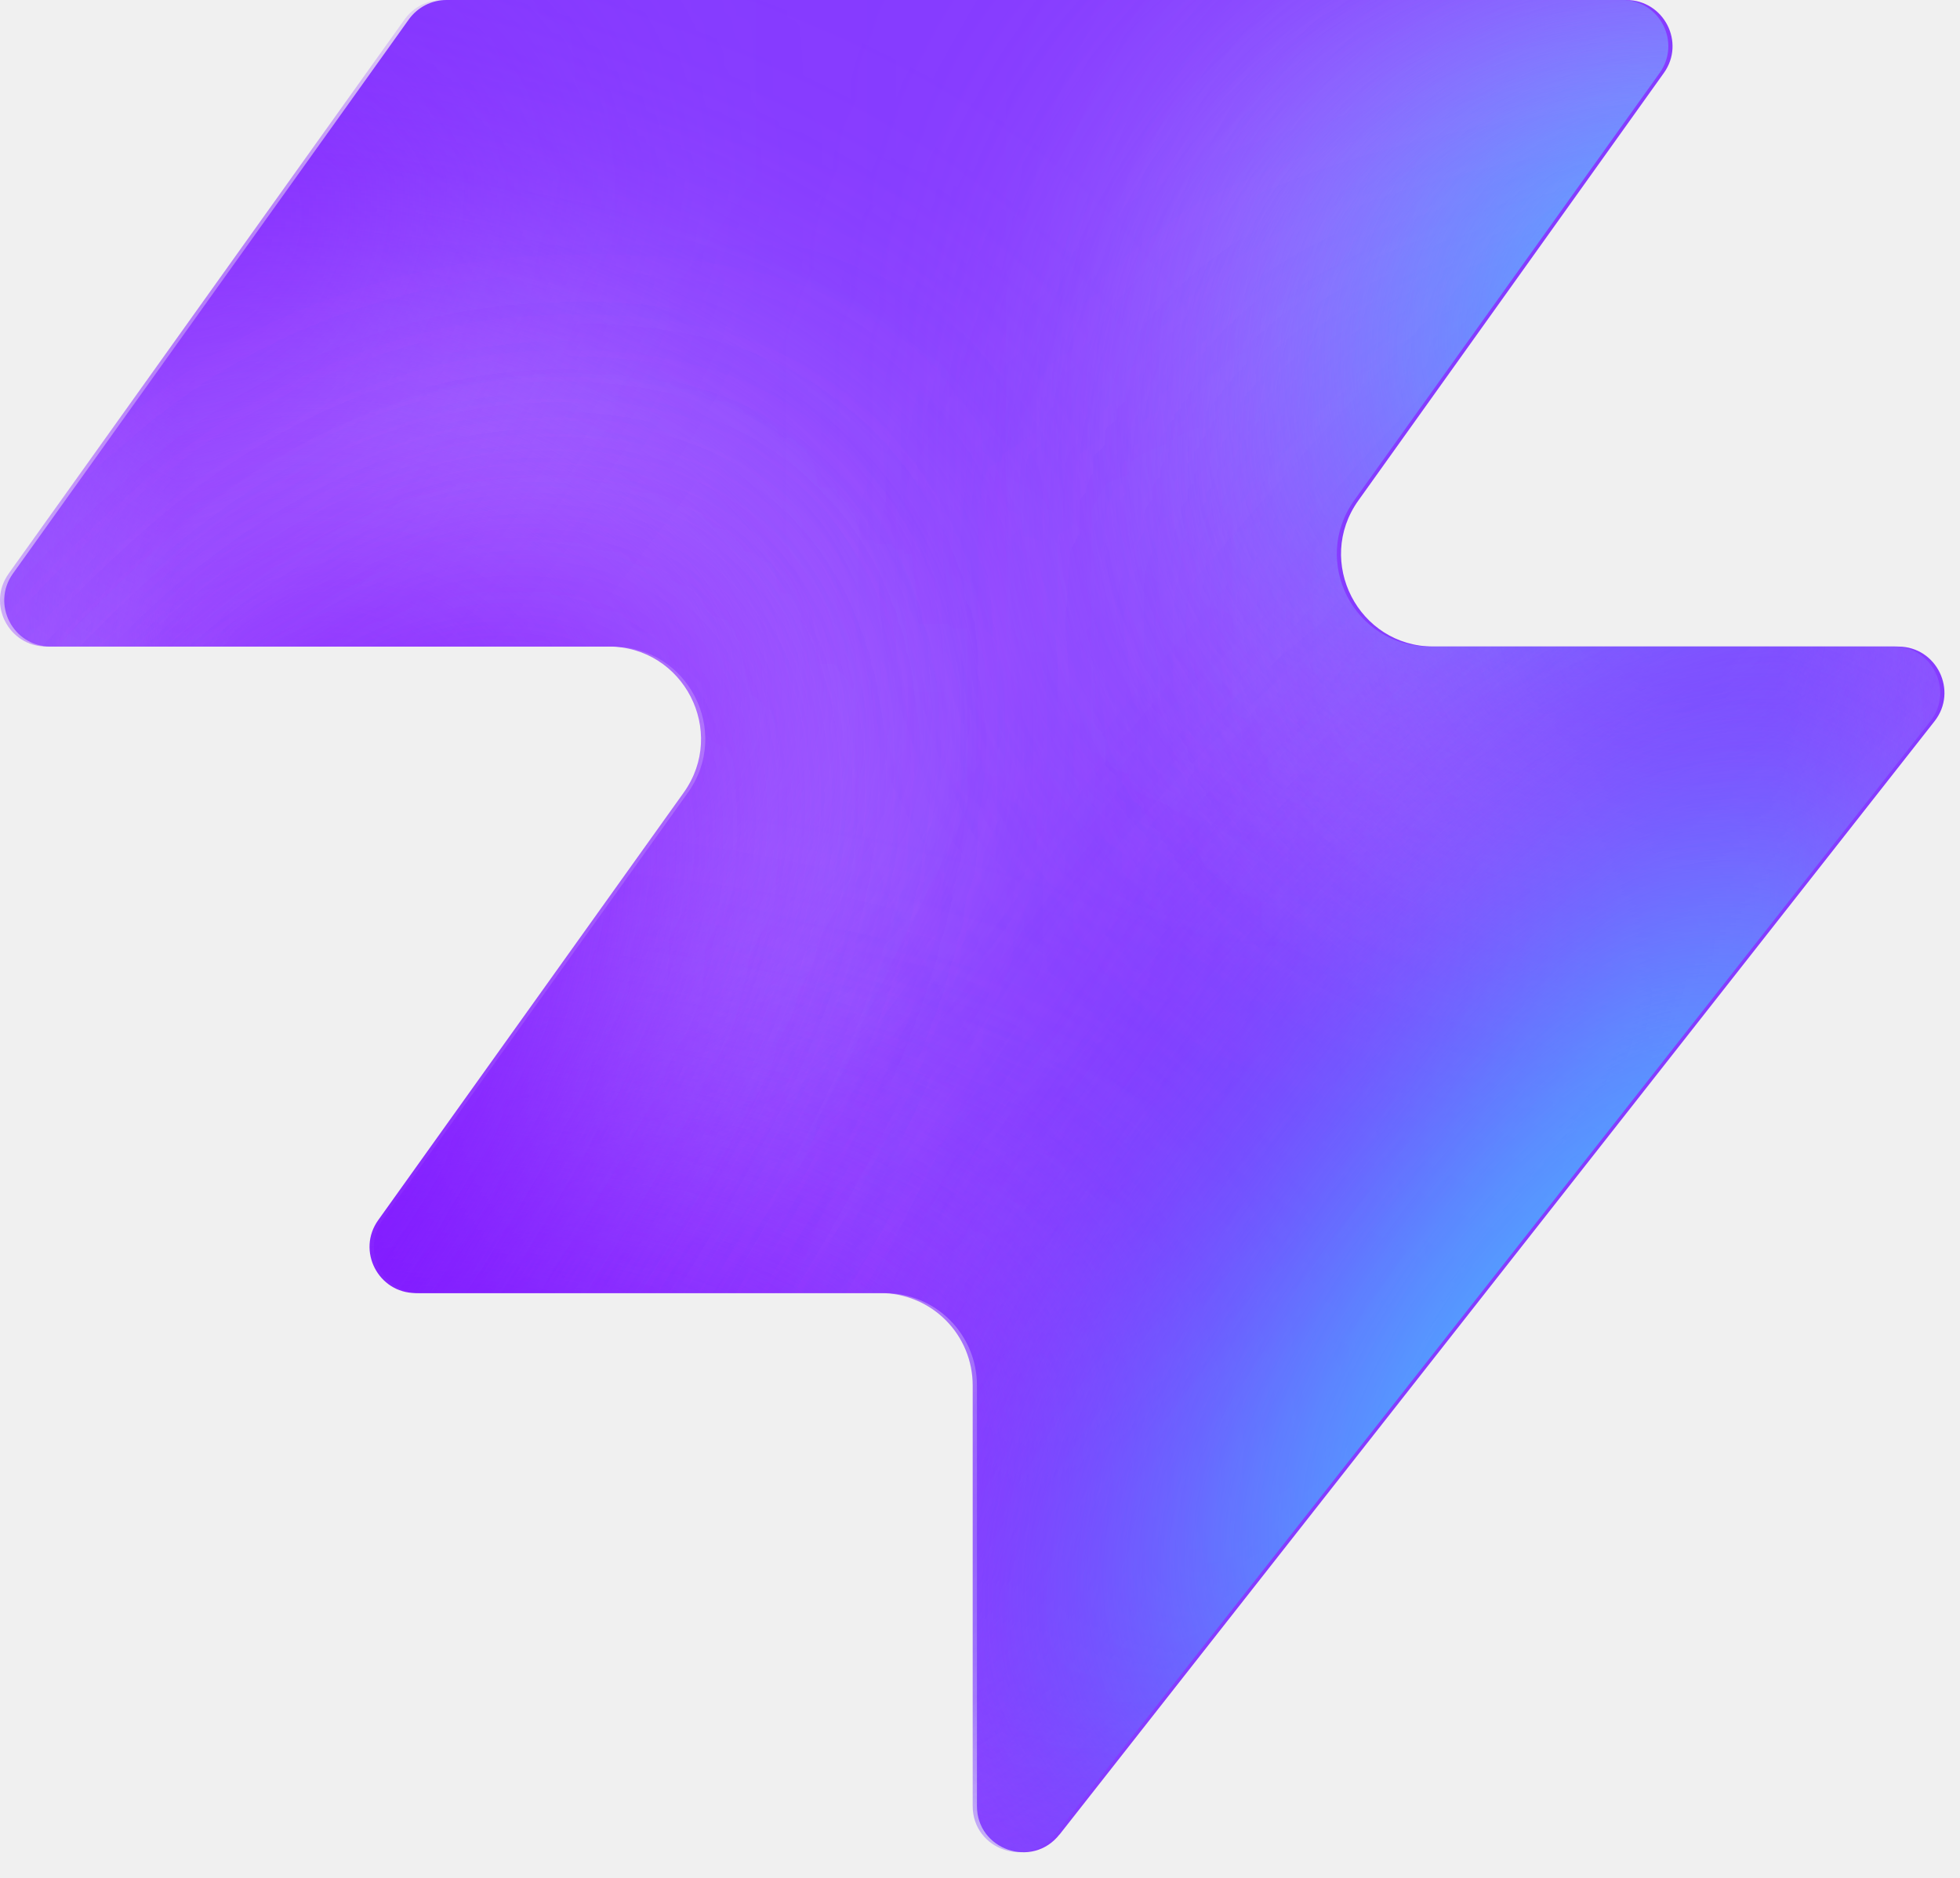
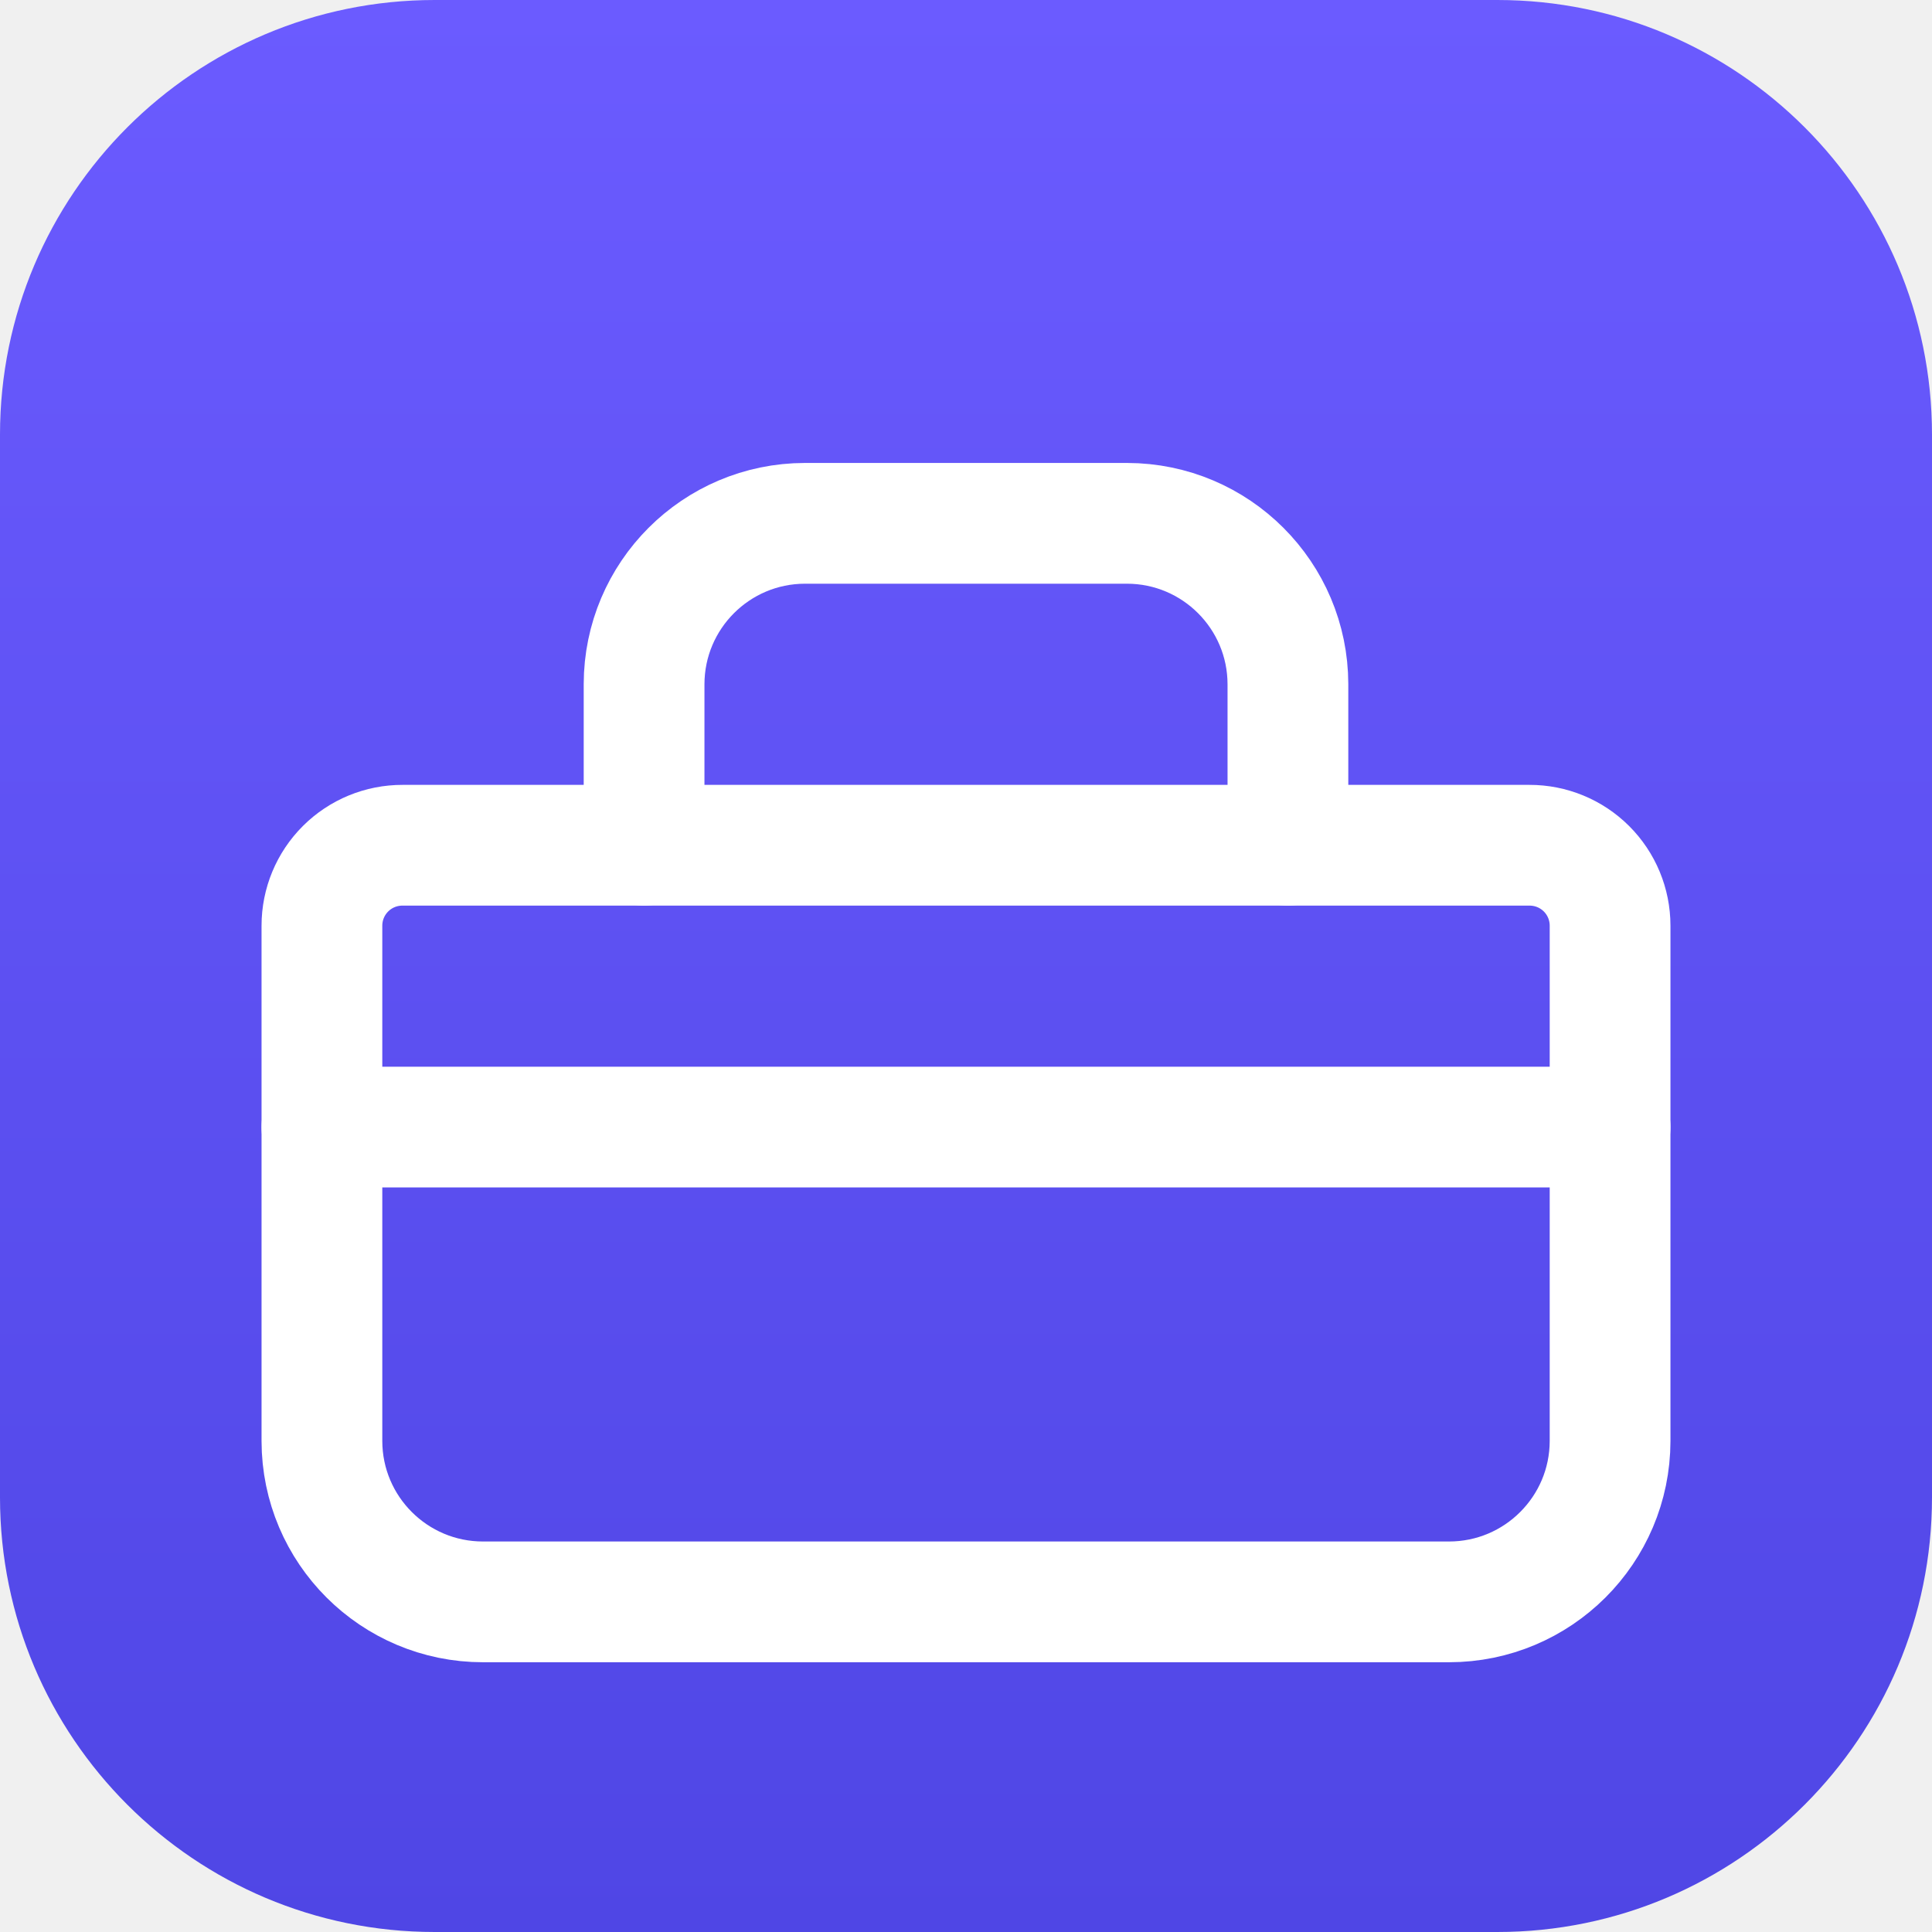
- <svg xmlns="http://www.w3.org/2000/svg" width="48" height="46" fill="none" viewBox="0 0 48 46">
-   <path fill="#863bff" d="M25.946 44.938c-.664.845-2.021.375-2.021-.698V33.937a2.26 2.26 0 0 0-2.262-2.262H10.287c-.92 0-1.456-1.04-.92-1.788l7.48-10.471c1.07-1.497 0-3.578-1.842-3.578H1.237c-.92 0-1.456-1.04-.92-1.788L10.013.474c.214-.297.556-.474.92-.474h28.894c.92 0 1.456 1.04.92 1.788l-7.48 10.471c-1.07 1.498 0 3.579 1.842 3.579h11.377c.943 0 1.473 1.088.89 1.83L25.947 44.94z" style="fill:#863bff;fill:color(display-p3 .525 .23 1);fill-opacity:1" />
-   <mask id="a" width="48" height="46" x="0" y="0" maskUnits="userSpaceOnUse" style="mask-type:alpha">
-     <path fill="#000" d="M25.842 44.938c-.664.844-2.021.375-2.021-.698V33.937a2.26 2.26 0 0 0-2.262-2.262H10.183c-.92 0-1.456-1.04-.92-1.788l7.48-10.471c1.07-1.498 0-3.579-1.842-3.579H1.133c-.92 0-1.456-1.04-.92-1.787L9.91.473c.214-.297.556-.474.92-.474h28.894c.92 0 1.456 1.04.92 1.788l-7.48 10.471c-1.07 1.498 0 3.578 1.842 3.578h11.377c.943 0 1.473 1.088.89 1.832L25.843 44.94z" style="fill:#000;fill-opacity:1" />
-   </mask>
-   <g mask="url(#a)">
-     <g filter="url(#b)">
-       <ellipse cx="5.508" cy="14.704" fill="#ede6ff" rx="5.508" ry="14.704" style="fill:#ede6ff;fill:color(display-p3 .927 .903 1);fill-opacity:1" transform="matrix(.00324 1 1 -.00324 -4.47 31.516)" />
-     </g>
-     <g filter="url(#c)">
-       <ellipse cx="10.399" cy="29.851" fill="#ede6ff" rx="10.399" ry="29.851" style="fill:#ede6ff;fill:color(display-p3 .927 .903 1);fill-opacity:1" transform="matrix(.00324 1 1 -.00324 -39.328 7.883)" />
-     </g>
-     <g filter="url(#d)">
-       <ellipse cx="5.508" cy="30.487" fill="#7e14ff" rx="5.508" ry="30.487" style="fill:#7e14ff;fill:color(display-p3 .492 .077 1);fill-opacity:1" transform="rotate(89.814 -25.913 -14.639)scale(1 -1)" />
-     </g>
-     <g filter="url(#e)">
-       <ellipse cx="5.508" cy="30.599" fill="#7e14ff" rx="5.508" ry="30.599" style="fill:#7e14ff;fill:color(display-p3 .492 .077 1);fill-opacity:1" transform="rotate(89.814 -32.644 -3.334)scale(1 -1)" />
-     </g>
-     <g filter="url(#f)">
-       <ellipse cx="5.508" cy="30.599" fill="#7e14ff" rx="5.508" ry="30.599" style="fill:#7e14ff;fill:color(display-p3 .492 .077 1);fill-opacity:1" transform="matrix(.00324 1 1 -.00324 -34.34 30.47)" />
-     </g>
-     <g filter="url(#g)">
-       <ellipse cx="14.072" cy="22.078" fill="#ede6ff" rx="14.072" ry="22.078" style="fill:#ede6ff;fill:color(display-p3 .927 .903 1);fill-opacity:1" transform="rotate(93.35 24.506 48.493)scale(-1 1)" />
-     </g>
-     <g filter="url(#h)">
-       <ellipse cx="3.47" cy="21.501" fill="#7e14ff" rx="3.47" ry="21.501" style="fill:#7e14ff;fill:color(display-p3 .492 .077 1);fill-opacity:1" transform="rotate(89.009 28.708 47.59)scale(-1 1)" />
-     </g>
-     <g filter="url(#i)">
-       <ellipse cx="3.47" cy="21.501" fill="#7e14ff" rx="3.47" ry="21.501" style="fill:#7e14ff;fill:color(display-p3 .492 .077 1);fill-opacity:1" transform="rotate(89.009 28.708 47.59)scale(-1 1)" />
-     </g>
-     <g filter="url(#j)">
-       <ellipse cx=".387" cy="8.972" fill="#7e14ff" rx="4.407" ry="29.108" style="fill:#7e14ff;fill:color(display-p3 .492 .077 1);fill-opacity:1" transform="rotate(39.51 .387 8.972)" />
-     </g>
-     <g filter="url(#k)">
-       <ellipse cx="47.523" cy="-6.092" fill="#7e14ff" rx="4.407" ry="29.108" style="fill:#7e14ff;fill:color(display-p3 .492 .077 1);fill-opacity:1" transform="rotate(37.892 47.523 -6.092)" />
-     </g>
-     <g filter="url(#l)">
-       <ellipse cx="41.412" cy="6.333" fill="#47bfff" rx="5.971" ry="9.665" style="fill:#47bfff;fill:color(display-p3 .28 .748 1);fill-opacity:1" transform="rotate(37.892 41.412 6.333)" />
-     </g>
-     <g filter="url(#m)">
-       <ellipse cx="-1.879" cy="38.332" fill="#7e14ff" rx="4.407" ry="29.108" style="fill:#7e14ff;fill:color(display-p3 .492 .077 1);fill-opacity:1" transform="rotate(37.892 -1.88 38.332)" />
-     </g>
-     <g filter="url(#n)">
-       <ellipse cx="-1.879" cy="38.332" fill="#7e14ff" rx="4.407" ry="29.108" style="fill:#7e14ff;fill:color(display-p3 .492 .077 1);fill-opacity:1" transform="rotate(37.892 -1.88 38.332)" />
-     </g>
-     <g filter="url(#o)">
-       <ellipse cx="35.651" cy="29.907" fill="#7e14ff" rx="4.407" ry="29.108" style="fill:#7e14ff;fill:color(display-p3 .492 .077 1);fill-opacity:1" transform="rotate(37.892 35.651 29.907)" />
-     </g>
-     <g filter="url(#p)">
-       <ellipse cx="38.418" cy="32.4" fill="#47bfff" rx="5.971" ry="15.297" style="fill:#47bfff;fill:color(display-p3 .28 .748 1);fill-opacity:1" transform="rotate(37.892 38.418 32.4)" />
-     </g>
-   </g>
+ <svg xmlns="http://www.w3.org/2000/svg" viewBox="0 0 80 80" fill="none">
+   <rect width="80" height="80" rx="18" fill="url(#bg)" />
+   <path d="M26.67 35V28.33A6.67 6.67 0 0 1 33.33 21.67h13.34A6.67 6.67 0 0 1 53.33 28.33V35" stroke="#fff" stroke-width="5" stroke-linecap="round" stroke-linejoin="round" />
+   <path d="M16.67 35h46.66a3.33 3.33 0 0 1 3.34 3.33v21.34A6.67 6.67 0 0 1 60 66.33H20a6.67 6.67 0 0 1-6.67-6.66V38.33A3.33 3.33 0 0 1 16.67 35Z" stroke="#fff" stroke-width="5" stroke-linecap="round" stroke-linejoin="round" />
+   <path d="M13.33 46.67h53.34" stroke="#fff" stroke-width="5" stroke-linecap="round" stroke-linejoin="round" />
  <defs>
-     <filter id="b" width="60.045" height="41.654" x="-19.77" y="16.149" color-interpolation-filters="sRGB" filterUnits="userSpaceOnUse">
-       <feFlood flood-opacity="0" result="BackgroundImageFix" />
-       <feBlend in="SourceGraphic" in2="BackgroundImageFix" result="shape" />
-       <feGaussianBlur result="effect1_foregroundBlur_2002_17158" stdDeviation="7.659" />
-     </filter>
-     <filter id="c" width="90.34" height="51.437" x="-54.613" y="-7.533" color-interpolation-filters="sRGB" filterUnits="userSpaceOnUse">
-       <feFlood flood-opacity="0" result="BackgroundImageFix" />
-       <feBlend in="SourceGraphic" in2="BackgroundImageFix" result="shape" />
-       <feGaussianBlur result="effect1_foregroundBlur_2002_17158" stdDeviation="7.659" />
-     </filter>
-     <filter id="d" width="79.355" height="29.4" x="-49.64" y="2.03" color-interpolation-filters="sRGB" filterUnits="userSpaceOnUse">
-       <feFlood flood-opacity="0" result="BackgroundImageFix" />
-       <feBlend in="SourceGraphic" in2="BackgroundImageFix" result="shape" />
-       <feGaussianBlur result="effect1_foregroundBlur_2002_17158" stdDeviation="4.596" />
-     </filter>
-     <filter id="e" width="79.579" height="29.4" x="-45.045" y="20.029" color-interpolation-filters="sRGB" filterUnits="userSpaceOnUse">
-       <feFlood flood-opacity="0" result="BackgroundImageFix" />
-       <feBlend in="SourceGraphic" in2="BackgroundImageFix" result="shape" />
-       <feGaussianBlur result="effect1_foregroundBlur_2002_17158" stdDeviation="4.596" />
-     </filter>
-     <filter id="f" width="79.579" height="29.4" x="-43.513" y="21.178" color-interpolation-filters="sRGB" filterUnits="userSpaceOnUse">
-       <feFlood flood-opacity="0" result="BackgroundImageFix" />
-       <feBlend in="SourceGraphic" in2="BackgroundImageFix" result="shape" />
-       <feGaussianBlur result="effect1_foregroundBlur_2002_17158" stdDeviation="4.596" />
-     </filter>
-     <filter id="g" width="74.749" height="58.852" x="15.756" y="-17.901" color-interpolation-filters="sRGB" filterUnits="userSpaceOnUse">
-       <feFlood flood-opacity="0" result="BackgroundImageFix" />
-       <feBlend in="SourceGraphic" in2="BackgroundImageFix" result="shape" />
-       <feGaussianBlur result="effect1_foregroundBlur_2002_17158" stdDeviation="7.659" />
-     </filter>
-     <filter id="h" width="61.377" height="25.362" x="23.548" y="2.284" color-interpolation-filters="sRGB" filterUnits="userSpaceOnUse">
-       <feFlood flood-opacity="0" result="BackgroundImageFix" />
-       <feBlend in="SourceGraphic" in2="BackgroundImageFix" result="shape" />
-       <feGaussianBlur result="effect1_foregroundBlur_2002_17158" stdDeviation="4.596" />
-     </filter>
-     <filter id="i" width="61.377" height="25.362" x="23.548" y="2.284" color-interpolation-filters="sRGB" filterUnits="userSpaceOnUse">
-       <feFlood flood-opacity="0" result="BackgroundImageFix" />
-       <feBlend in="SourceGraphic" in2="BackgroundImageFix" result="shape" />
-       <feGaussianBlur result="effect1_foregroundBlur_2002_17158" stdDeviation="4.596" />
-     </filter>
-     <filter id="j" width="56.045" height="63.649" x="-27.636" y="-22.853" color-interpolation-filters="sRGB" filterUnits="userSpaceOnUse">
-       <feFlood flood-opacity="0" result="BackgroundImageFix" />
-       <feBlend in="SourceGraphic" in2="BackgroundImageFix" result="shape" />
-       <feGaussianBlur result="effect1_foregroundBlur_2002_17158" stdDeviation="4.596" />
-     </filter>
-     <filter id="k" width="54.814" height="64.646" x="20.116" y="-38.415" color-interpolation-filters="sRGB" filterUnits="userSpaceOnUse">
-       <feFlood flood-opacity="0" result="BackgroundImageFix" />
-       <feBlend in="SourceGraphic" in2="BackgroundImageFix" result="shape" />
-       <feGaussianBlur result="effect1_foregroundBlur_2002_17158" stdDeviation="4.596" />
-     </filter>
-     <filter id="l" width="33.541" height="35.313" x="24.641" y="-11.323" color-interpolation-filters="sRGB" filterUnits="userSpaceOnUse">
-       <feFlood flood-opacity="0" result="BackgroundImageFix" />
-       <feBlend in="SourceGraphic" in2="BackgroundImageFix" result="shape" />
-       <feGaussianBlur result="effect1_foregroundBlur_2002_17158" stdDeviation="4.596" />
-     </filter>
-     <filter id="m" width="54.814" height="64.646" x="-29.286" y="6.009" color-interpolation-filters="sRGB" filterUnits="userSpaceOnUse">
-       <feFlood flood-opacity="0" result="BackgroundImageFix" />
-       <feBlend in="SourceGraphic" in2="BackgroundImageFix" result="shape" />
-       <feGaussianBlur result="effect1_foregroundBlur_2002_17158" stdDeviation="4.596" />
-     </filter>
-     <filter id="n" width="54.814" height="64.646" x="-29.286" y="6.009" color-interpolation-filters="sRGB" filterUnits="userSpaceOnUse">
-       <feFlood flood-opacity="0" result="BackgroundImageFix" />
-       <feBlend in="SourceGraphic" in2="BackgroundImageFix" result="shape" />
-       <feGaussianBlur result="effect1_foregroundBlur_2002_17158" stdDeviation="4.596" />
-     </filter>
-     <filter id="o" width="54.814" height="64.646" x="8.244" y="-2.416" color-interpolation-filters="sRGB" filterUnits="userSpaceOnUse">
-       <feFlood flood-opacity="0" result="BackgroundImageFix" />
-       <feBlend in="SourceGraphic" in2="BackgroundImageFix" result="shape" />
-       <feGaussianBlur result="effect1_foregroundBlur_2002_17158" stdDeviation="4.596" />
-     </filter>
-     <filter id="p" width="39.409" height="43.623" x="18.713" y="10.588" color-interpolation-filters="sRGB" filterUnits="userSpaceOnUse">
-       <feFlood flood-opacity="0" result="BackgroundImageFix" />
-       <feBlend in="SourceGraphic" in2="BackgroundImageFix" result="shape" />
-       <feGaussianBlur result="effect1_foregroundBlur_2002_17158" stdDeviation="4.596" />
-     </filter>
+     <linearGradient id="bg" x1="40" y1="0" x2="40" y2="80" gradientUnits="userSpaceOnUse">
+       <stop stop-color="#6B5BFF" />
+       <stop offset="1" stop-color="#4F46E5" />
+     </linearGradient>
  </defs>
</svg>
